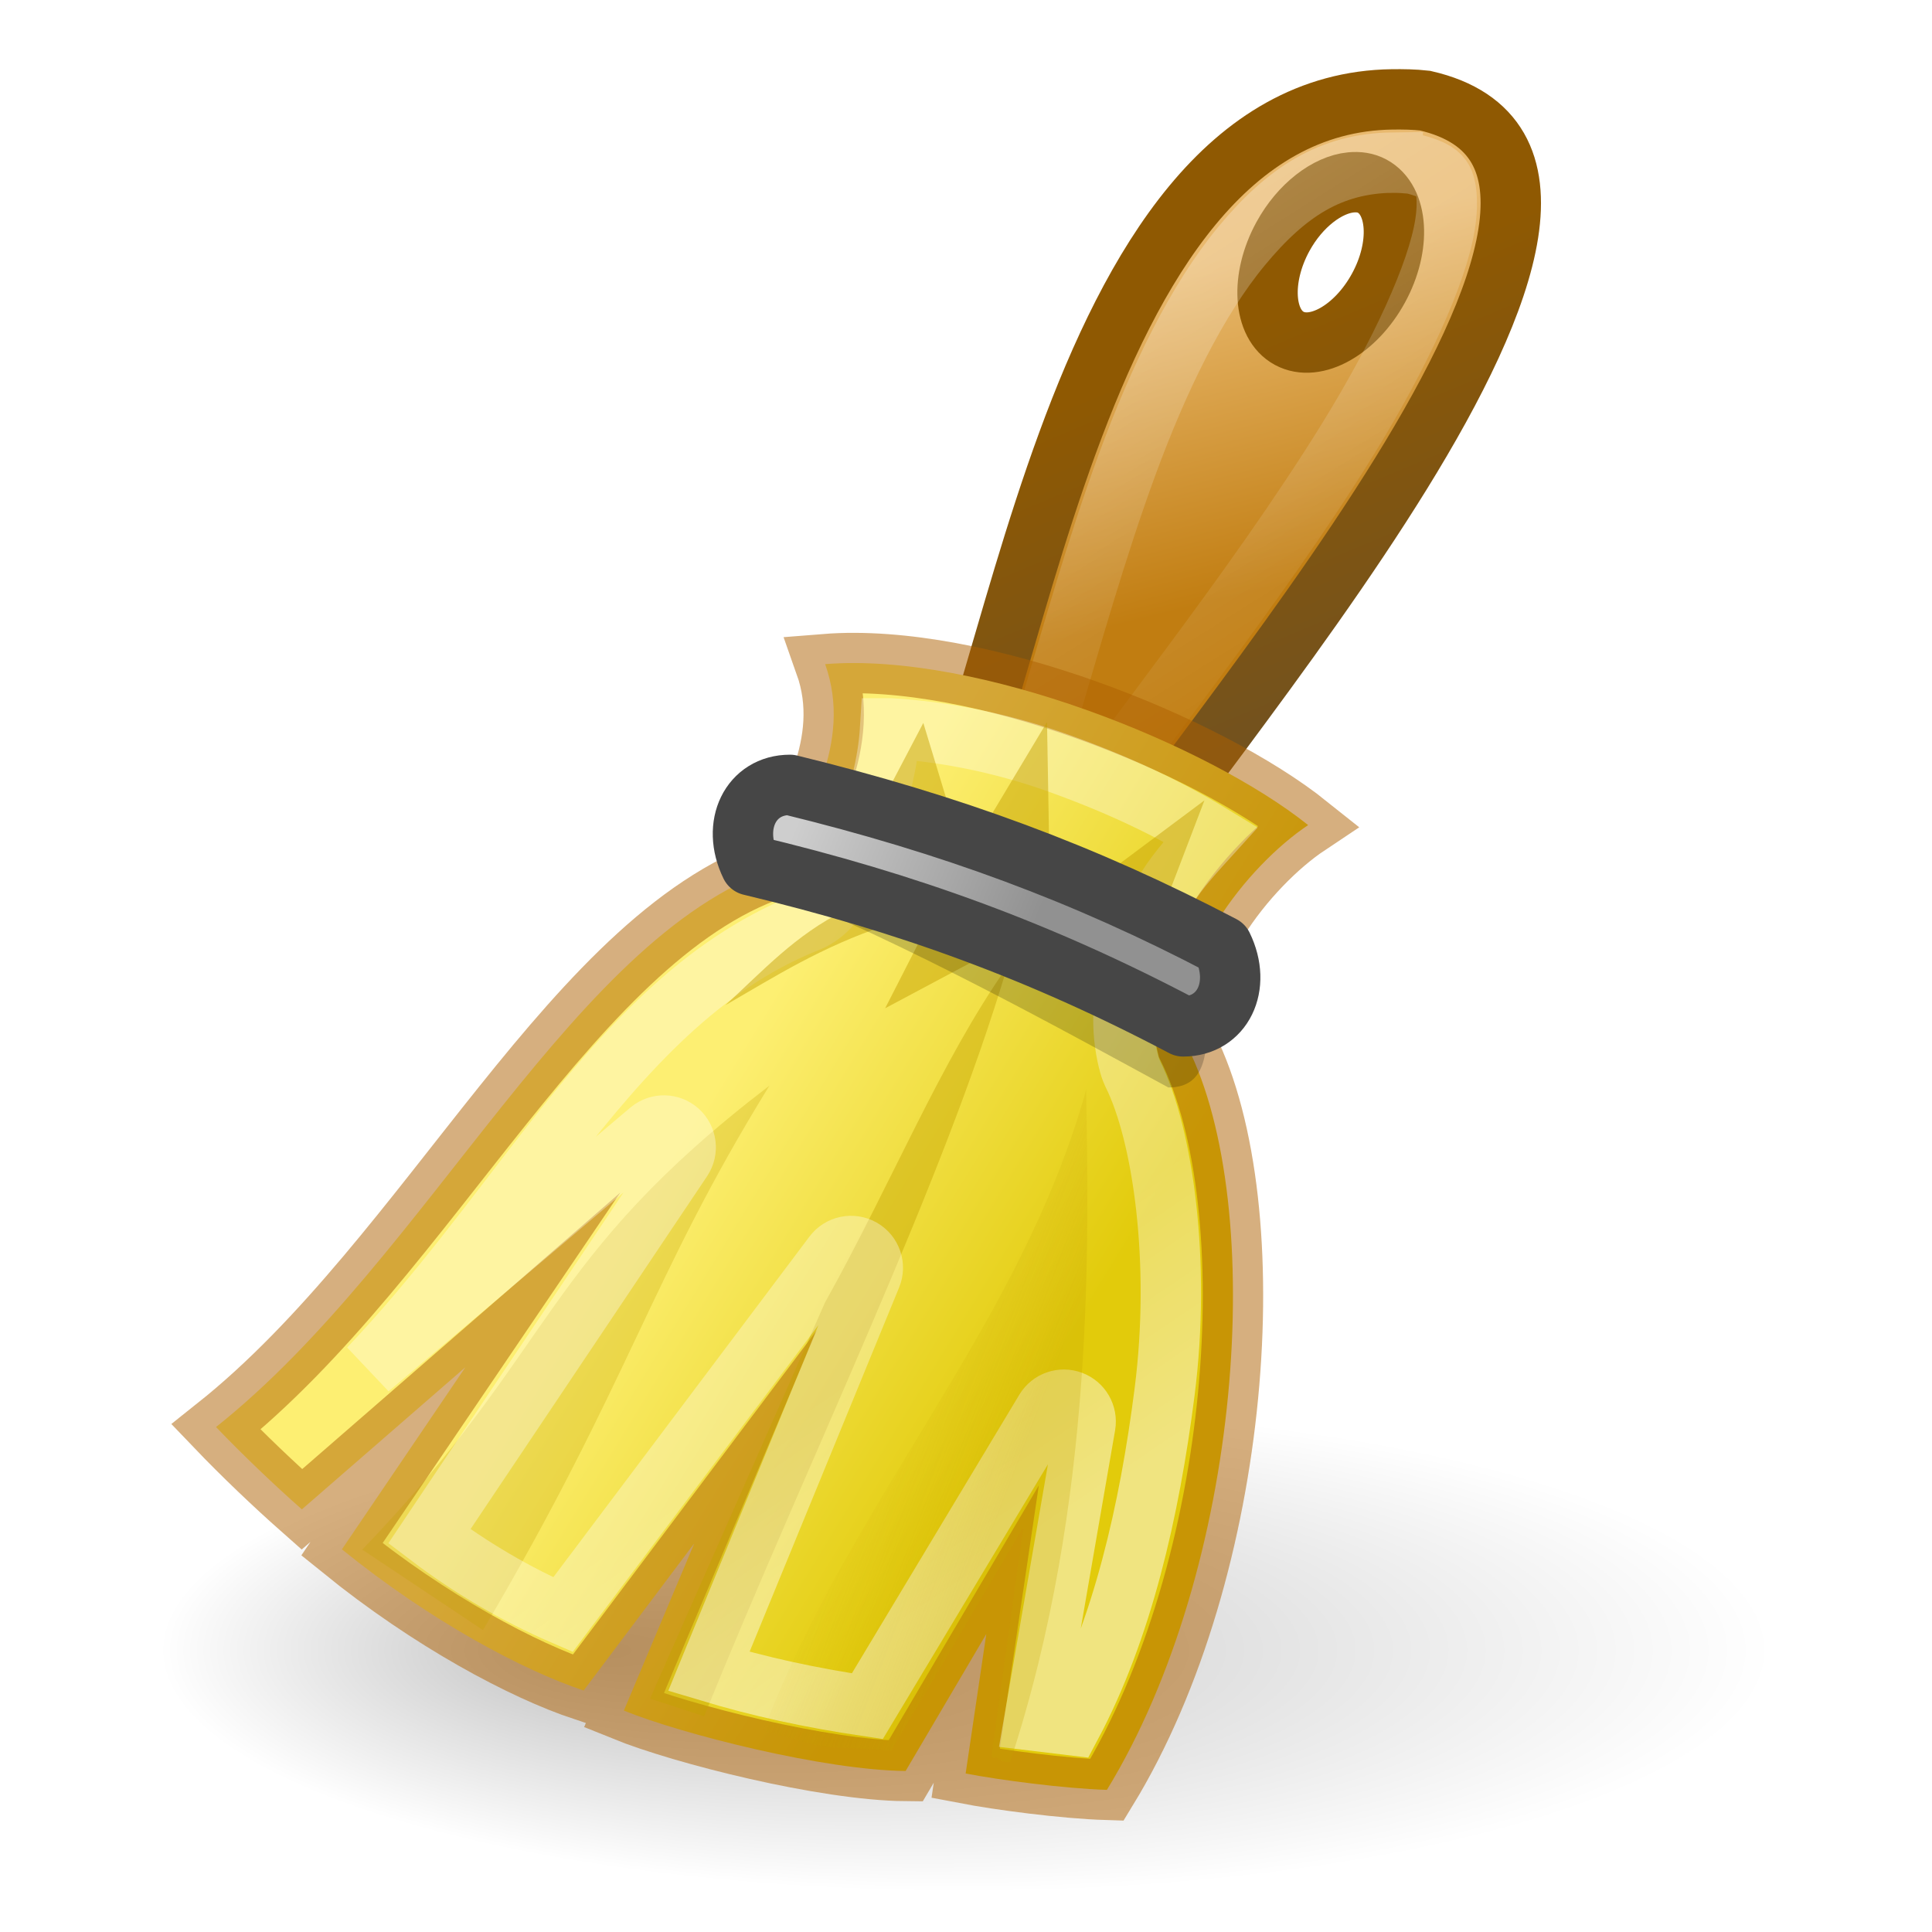
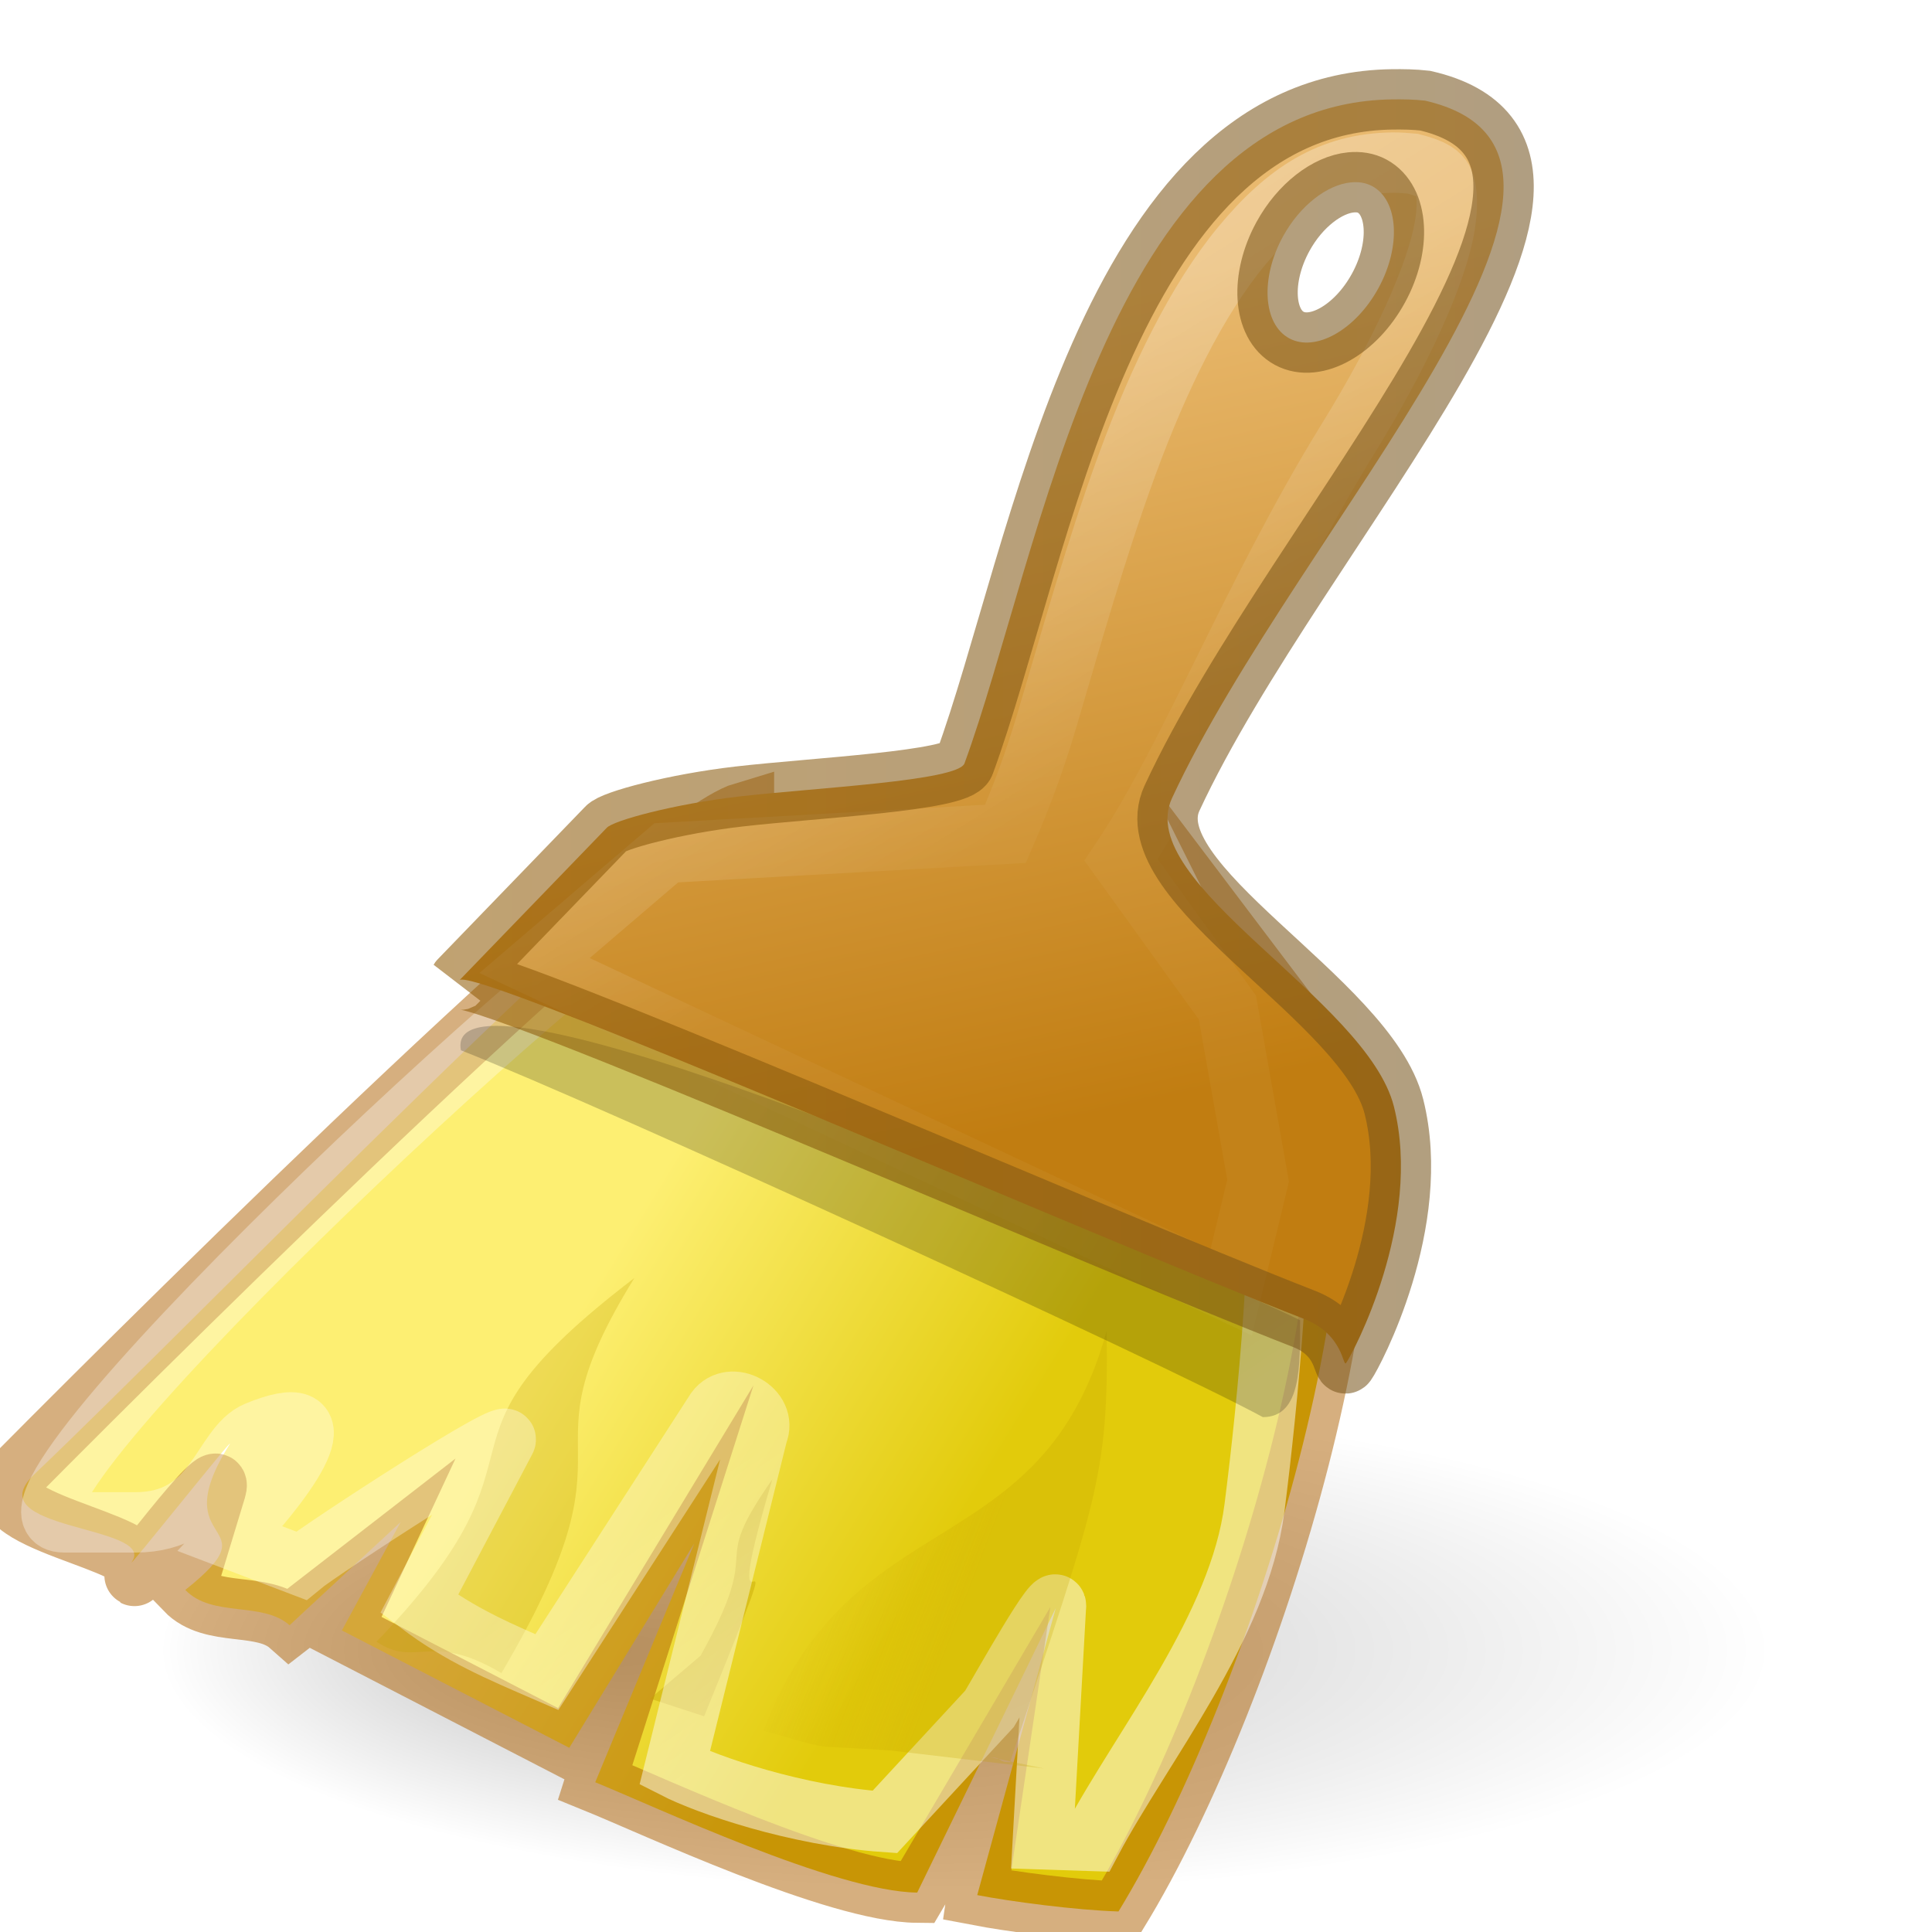
<svg xmlns="http://www.w3.org/2000/svg" xmlns:xlink="http://www.w3.org/1999/xlink" id="svg2437" height="32" width="32" version="1.1">
  <defs id="defs2439">
    <linearGradient id="linearGradient6019">
      <stop offset="0" style="stop-color:#000000;stop-opacity:1" id="stop6021" />
      <stop offset="1" style="stop-color:#000000;stop-opacity:0" id="stop6023" />
    </linearGradient>
    <radialGradient gradientTransform="matrix(0.6666667,0,0,0.2,-9.333333,13.53333)" gradientUnits="userSpaceOnUse" xlink:href="#linearGradient6019" id="radialGradient6025" fy="69" fx="28.603" r="20" cy="69" cx="38" />
    <linearGradient id="linearGradient5996">
      <stop offset="0" style="stop-color:#8f5902;stop-opacity:1" id="stop5998" />
      <stop offset="1" style="stop-color:#73521e;stop-opacity:1" id="stop6000" />
    </linearGradient>
-     <linearGradient gradientTransform="matrix(0.6666667,0,0,0.6666667,-1.333333,0)" gradientUnits="userSpaceOnUse" xlink:href="#linearGradient5996" id="linearGradient6002" y2="18" x2="34" y1="9.241" x1="30.325" />
+     <linearGradient gradientTransform="matrix(0.6666667,0,0,0.6666667,-1.333333,0)" gradientUnits="userSpaceOnUse" xlink:href="#linearGradient5996" id="linearGradient6002" y2="24.102" x2="36.542" y1="9.241" x1="30.325" />
    <linearGradient id="linearGradient5958">
      <stop offset="0" style="stop-color:#c17d11;stop-opacity:1" id="stop5960" />
      <stop offset="1" style="stop-color:#e9b96e;stop-opacity:1" id="stop5962" />
    </linearGradient>
-     <linearGradient gradientTransform="matrix(0.6666667,0,0,0.6666667,-1.333333,0)" gradientUnits="userSpaceOnUse" xlink:href="#linearGradient5958" id="linearGradient5964" y2="8" x2="26" y1="16" x1="28" />
+     <linearGradient gradientTransform="matrix(0.6666667,0,0,0.6666667,-1.333333,0)" gradientUnits="userSpaceOnUse" xlink:href="#linearGradient5958" id="linearGradient5964" y2="8" x2="26" y1="27.473" x1="30.279" />
    <linearGradient id="linearGradient5984">
      <stop offset="0" style="stop-color:#ffffff;stop-opacity:1" id="stop5986" />
      <stop offset="1" style="stop-color:#ffffff;stop-opacity:0.134" id="stop5988" />
    </linearGradient>
    <linearGradient gradientTransform="matrix(0.6666667,0,0,0.6666667,-1.333333,0)" gradientUnits="userSpaceOnUse" xlink:href="#linearGradient5984" id="linearGradient5994" y2="16.686" x2="33.447" y1="8" x1="28" />
    <linearGradient id="linearGradient5966">
      <stop offset="0" style="stop-color:#fdef72;stop-opacity:1" id="stop5968" />
      <stop offset="1" style="stop-color:#e2cb0b;stop-opacity:1" id="stop5970" />
    </linearGradient>
    <linearGradient gradientTransform="matrix(0.6666667,0,0,0.6666667,-1.333333,0)" gradientUnits="userSpaceOnUse" xlink:href="#linearGradient5966" id="linearGradient5972" y2="30.743" x2="30.208" y1="25.061" x1="20.934" />
    <linearGradient id="linearGradient5981">
      <stop offset="0" style="stop-color:#ffffff;stop-opacity:1" id="stop5983" />
      <stop offset="1" style="stop-color:#ffffff;stop-opacity:0.694" id="stop5985" />
    </linearGradient>
    <linearGradient gradientTransform="matrix(0.6666667,0,0,0.6666667,-1.333333,0)" gradientUnits="userSpaceOnUse" xlink:href="#linearGradient5981" id="linearGradient5973" y2="37.029" x2="18.986" y1="41.956" x1="22.32" />
    <linearGradient id="linearGradient5999">
      <stop offset="0" style="stop-color:#c4a000;stop-opacity:1" id="stop6001" />
      <stop offset="1" style="stop-color:#c4a000;stop-opacity:0" id="stop6003" />
    </linearGradient>
    <linearGradient gradientTransform="matrix(0.6666667,0,0,0.6666667,-1.333333,0)" gradientUnits="userSpaceOnUse" xlink:href="#linearGradient5999" id="linearGradient6005" y2="34.728" x2="23.489" y1="36.218" x1="27.355" />
    <linearGradient id="linearGradient5974-892">
      <stop offset="0" style="stop-color:#919191;stop-opacity:1" id="stop2473" />
      <stop offset="1" style="stop-color:#cecece;stop-opacity:1" id="stop2475" />
    </linearGradient>
    <linearGradient gradientTransform="matrix(0.6512129,0,0,0.6666667,-0.9164422,0)" gradientUnits="userSpaceOnUse" xlink:href="#linearGradient5974-892" id="linearGradient5980-761" y2="20.619" x2="21.591" y1="23.146" x1="27.652" />
+     <linearGradient xlink:href="#linearGradient5996" id="linearGradient870" x1="7.18" y1="12.113" x2="25.404" y2="12.113" gradientUnits="userSpaceOnUse" />
  </defs>
  <path d="m 29.333,27.333 a 13.333,4 0 1 1 -26.667,0 13.333,4 0 1 1 26.667,0 z" id="path6017" style="opacity:0.25;fill:url(#radialGradient6025);fill-opacity:1;stroke:none;stroke-width:0.816" />
-   <path d="M 23.062,1.646 C 17.594,1.716 16.798,12.478 15.229,14.417 L 17.896,15.375 C 19.65,12.46 28.4,2.77 23.604,1.667 23.418,1.646 23.239,1.644 23.062,1.646 Z m -0.688,1.375 c 0.129,-0.012 0.245,0.004 0.354,0.062 0.435,0.235 0.482,0.997 0.104,1.688 C 22.455,5.462 21.79,5.839 21.354,5.604 20.919,5.369 20.872,4.608 21.25,3.917 21.534,3.398 21.988,3.058 22.375,3.021 Z" id="path5371" style="fill:url(#linearGradient5964);fill-opacity:1;fill-rule:evenodd;stroke:url(#linearGradient6002);stroke-width:1px;stroke-linecap:butt;stroke-linejoin:miter;stroke-opacity:1" />
-   <path d="m 23.068,2.693 c -1.027,0.013 -1.758,0.481 -2.504,1.383 -0.739,0.893 -1.377,2.205 -1.895,3.617 -0.519,1.415 -0.941,2.928 -1.326,4.227 -0.223,0.751 -0.446,1.328 -0.689,1.891 l 0.83,0.297 c 1.15,-1.717 3.261,-4.279 4.838,-6.83 0.87,-1.409 1.487,-2.755 1.613,-3.564 0.064,-0.412 0.008,-0.655 -0.037,-0.732 -0.054,-0.094 -0.141,-0.178 -0.498,-0.27 -0.113,-0.01 -0.219,-0.019 -0.332,-0.018 z" id="path5992" style="opacity:0.267;fill:none;stroke:url(#linearGradient5994);stroke-width:1px;stroke-linecap:butt;stroke-linejoin:miter;stroke-opacity:1" />
-   <path d="M 13.667,11 C 14.14,12.335 13.306,13.492 13,14.333 9.539,15.364 7.142,20.802 3.578,23.636 4.023,24.101 4.546,24.599 5,25 L 7.708,22.646 5.663,25.662 C 7.136,26.856 8.667,27.667 9.667,28 L 11.5,25.562 10.333,28.333 c 0.968,0.393 3.324,0.988 4.667,1 L 16.336,27.065 15.994,29.375 c 0.553,0.106 1.625,0.249 2.34,0.271 C 20.575,25.979 21,20 19.667,17.333 c -0.333,-1.333 1,-3 2,-3.667 C 20,12.333 16.196,10.798 13.667,11 Z" id="path5367" style="fill:url(#linearGradient5972);fill-opacity:1;fill-rule:evenodd;stroke:none;stroke-width:1;stroke-linecap:butt;stroke-linejoin:miter;stroke-miterlimit:20;stroke-dasharray:none;stroke-opacity:1" />
-   <path d="M 13.667,11 C 14.14,12.335 13.306,13.492 13,14.333 9.539,15.364 7.142,20.802 3.578,23.636 4.023,24.101 4.546,24.599 5,25 L 7.708,22.646 5.663,25.662 C 7.136,26.856 8.667,27.667 9.667,28 L 11.5,25.562 10.333,28.333 c 0.968,0.393 3.324,0.988 4.667,1 L 16.336,27.065 15.994,29.375 c 0.553,0.106 1.625,0.249 2.34,0.271 C 20.575,25.979 21,20 19.667,17.333 c -0.333,-1.333 1,-3 2,-3.667 C 20,12.333 16.196,10.798 13.667,11 Z" id="path5367-6" style="opacity:0.5;fill:none;fill-opacity:1;fill-rule:evenodd;stroke:#ad5f00;stroke-width:1;stroke-linecap:butt;stroke-linejoin:miter;stroke-miterlimit:20;stroke-dasharray:none;stroke-opacity:1" />
-   <path d="M 6,25.667 C 9.211,22.326 8.977,20.864 12.744,17.982 10.756,21.2 10.434,22.875 8,27 Z" id="path5975" style="opacity:0.267;fill:#c4a000;fill-rule:evenodd;stroke:none;stroke-width:1" />
-   <path d="M 10.767,28.135 13.664,21.575 c 1.11,-1.989 1.906,-3.98 3.019,-5.565 -1.068,3.612 -3.26,8.081 -5.021,12.417 z" id="path5979" style="opacity:0.416;fill:#c4a000;fill-rule:evenodd;stroke:none;stroke-width:1" />
-   <path d="m 14.744,12.064 c -0.074,1.222 -0.658,2.229 -0.801,2.621 a 0.361,0.361 0 0 1 -0.002,0 c -0.108,0.294 -0.347,0.524 -0.648,0.617 l 0.031,-0.01 c -1.723,0.706 -2.951,2.073 -4.207,3.68 -0.919,1.177 -1.853,2.475 -3.004,3.691 l 4.654,-3.939 a 0.361,0.361 0 0 1 0.531,0.477 l -4.187,6.246 c 0.683,0.518 1.432,0.959 2.213,1.297 l 4.482,-5.961 a 0.361,0.361 0 0 1 0.623,0.354 l -2.688,6.547 c 0.834,0.251 1.661,0.433 2.625,0.576 l 2.947,-4.904 a 0.361,0.361 0 0 1 0.664,0.248 L 17.129,28.5 l 0.615,0.074 c 0.845,-1.589 1.293,-3.541 1.545,-5.516 0.275,-2.153 -0.029,-4.274 -0.527,-5.271 a 0.361,0.361 0 0 1 -0.006,-0.014 c -0.025,-0.055 -0.048,-0.12 -0.064,-0.191 -3.52e-4,-0.002 -0.002,-0.002 -0.002,-0.004 -0.26,-1.057 0.133,-2.06 0.629,-2.854 0.215,-0.343 0.479,-0.62 0.736,-0.904 -0.687,-0.418 -1.48,-0.803 -2.49,-1.168 -1.012,-0.365 -1.986,-0.539 -2.82,-0.588 z" id="path6014" style="opacity:0.478;fill:none;stroke:url(#linearGradient5973);stroke-width:1px;stroke-linecap:butt;stroke-linejoin:miter;stroke-opacity:1" />
-   <path d="m 12.646,28.667 c 1.452,-3.835 4.264,-6.713 5.345,-10.624 0.034,2.441 0.166,6.802 -1.261,11.144 -0.213,0.001 -0.116,-0.074 -0.313,-0.079 l 0.534,-3.816 -2.188,3.703 c -1.461,-0.104 -0.863,0.022 -2.116,-0.328 z" id="path5977" style="opacity:0.247;fill:url(#linearGradient6005);fill-opacity:1;fill-rule:evenodd;stroke:none;stroke-width:1" />
+   <path d="m 12.322,13.452 c -1.334,0.397 -9.034,8.382 -11.753,10.966 -0.984,0.935 2.018,0.838 1.619,1.445 -0.159,0.242 1.76,-2.172 1.613,-1.937 -1.111,1.768 0.764,1.219 -0.732,2.408 0.445,0.465 1.273,0.183 1.727,0.585 L 6.636,25.21 5.663,27.005 9.429,28.949 11.5,25.562 9.859,29.52 c 0.968,0.393 3.99,1.815 5.333,1.827 l 2.295,-4.713 -1.301,4.755 c 0.553,0.106 1.625,0.249 2.34,0.271 2.241,-3.667 4.634,-11.563 3.301,-14.23 z" id="path5367" style="fill:url(#linearGradient5972);fill-opacity:1;fill-rule:evenodd;stroke:none;stroke-width:1;stroke-linecap:butt;stroke-linejoin:miter;stroke-miterlimit:20;stroke-dasharray:none;stroke-opacity:1" />
+   <path d="m 12.322,13.452 c -1.46,0.435 -9.376,8.271 -12.059,10.979 -0.75,0.757 2.314,1.104 2.004,1.597 -0.333,0.53 1.494,-1.963 1.309,-1.358 l -0.506,1.664 c 0.445,0.465 1.273,0.183 1.727,0.585 l 1.42,-1.1 -0.554,1.186 3.766,1.945 1.291,-2.132 -0.862,2.703 c 0.968,0.393 3.99,1.815 5.333,1.827 l 1.336,-2.268 -0.342,2.31 c 0.553,0.106 1.625,0.249 2.34,0.271 2.241,-3.667 4.634,-11.563 3.301,-14.23 3.064,4.048 -5.974,-1.942 -9.504,-3.977 z" id="path5367-6" style="opacity:0.5;fill:none;fill-opacity:1;fill-rule:evenodd;stroke:#ad5f00;stroke-width:1;stroke-linecap:butt;stroke-linejoin:miter;stroke-miterlimit:20;stroke-dasharray:none;stroke-opacity:1" />
+   <path d="M 6.237,27.192 C 9.448,23.851 6.739,24.05 10.507,21.168 8.518,24.387 10.739,23.587 8.305,27.712 7.118,27.007 6.904,27.637 6.237,27.192 Z" id="path5975" style="opacity:0.267;fill:#c4a000;fill-rule:evenodd;stroke:none;stroke-width:1" />
+   <path d="m 10.767,28.135 0.836,-0.711 c 1.11,-1.989 0.076,-1.336 1.189,-2.921 -1.068,3.612 0.631,-0.411 -1.129,3.924 z" id="path5979" style="opacity:0.416;fill:#c4a000;fill-rule:evenodd;stroke:none;stroke-width:1" />
+   <path d="m 12.615,14.421 -1.322,0.305 C 9.77,15.351 -0.759,25.214 1.06,25.215 l 1.182,2.05e-4 c 1.352,2.33e-4 1.419,-1.261 2.014,-1.505 1.382,-0.567 0.711,0.56 -0.44,1.777 l 1.171,0.446 c 0.319,-0.265 3.608,-2.412 3.379,-2.066 l -1.423,2.699 c 0.683,0.518 1.334,0.791 2.115,1.129 l 2.799,-4.336 c 0.253,-0.344 0.856,-0.006 0.691,0.387 l -1.373,5.541 c 0.536,0.274 2.005,0.787 3.481,0.89 l 1.734,-1.874 c 0.206,-0.341 1.165,-2.062 1.098,-1.67 l -0.214,3.832 0.807,0.026 c 0.845,-1.589 2.445,-3.541 2.697,-5.516 0.111,-0.87 0.237,-2.033 0.315,-3.175 0.115,-1.684 0.125,-3.324 -0.172,-3.918 -0.002,-0.004 -0.004,-0.009 -0.006,-0.014 -0.025,-0.055 -0.048,-0.12 -0.064,-0.191 -3.52e-4,-0.002 -0.002,-0.002 -0.002,-0.004 4.712,3.617 -7.064,-1.841 -9.556,-2.948 z" id="path6014" style="opacity:0.478;fill:none;stroke:url(#linearGradient5973);stroke-width:1px;stroke-linecap:butt;stroke-linejoin:miter;stroke-opacity:1" />
+   <path d="m 12.646,28.667 c 1.452,-3.835 4.603,-2.713 5.684,-6.624 0.034,2.441 -0.173,2.802 -1.6,7.144 -0.213,0.001 -0.116,-0.074 -0.313,-0.079 l 0.873,0.184 -2.527,-0.297 c -1.461,-0.104 -0.863,0.022 -2.116,-0.328 z" id="path5977" style="opacity:0.247;fill:url(#linearGradient6005);fill-opacity:1;fill-rule:evenodd;stroke:none;stroke-width:1" />
  <path d="m 14.002,15.074 c -0.835,0.411 -1.375,1.018 -1.989,1.576 0.818,-0.472 1.586,-0.966 2.666,-1.326 z" id="path5995" style="opacity:0.482;fill:#c4a000;fill-rule:evenodd;stroke:none;stroke-width:1" />
  <path d="m 15.339,15.374 -0.678,1.326 1.987,-1.059 z" id="path5997" style="opacity:0.482;fill:#c4a000;fill-rule:evenodd;stroke:none;stroke-width:1" />
-   <path d="m 15.293,11.974 -0.597,1.138 1.044,0.335 z" id="path6007" style="opacity:0.482;fill:#c4a000;fill-rule:evenodd;stroke:none;stroke-width:1" />
-   <path d="m 19.949,13.257 -1.64,1.224 1.044,0.335 z" id="path6009" style="opacity:0.482;fill:#c4a000;fill-rule:evenodd;stroke:none;stroke-width:1" />
-   <path d="m 17.342,11.959 -1.009,1.683 1.044,0.335 -0.035,-2.018 z" id="path6011" style="opacity:0.482;fill:#c4a000;fill-rule:evenodd;stroke:none;stroke-width:1" />
-   <path d="m 12.645,14.683 c -0.378,-1.977 6.222,1.435 7.358,1.996 -0.004,0.719 0,1.333 -0.651,1.333 -1.712,-0.929 -4.357,-2.403 -6.707,-3.33 z" id="path6013" style="opacity:0.2;fill:#000000;fill-opacity:1;fill-rule:evenodd;stroke:none;stroke-width:1" />
-   <path d="M 12.433,14.333 C 12.108,13.667 12.433,13 13.085,13 c 2.661,0.65 4.883,1.471 7.163,2.667 0.326,0.667 0,1.333 -0.651,1.333 -2.356,-1.243 -4.578,-2.05 -7.163,-2.667 z" id="path5373" style="fill:url(#linearGradient5980-761);fill-opacity:1;fill-rule:evenodd;stroke:#464646;stroke-width:1px;stroke-linecap:butt;stroke-linejoin:round;stroke-opacity:1" />
+   <path d="m 7.634,17.396 c -0.378,-1.977 12.764,3.91 13.9,4.471 -0.004,0.719 0.034,1.605 -0.617,1.605 C 19.205,22.543 9.984,18.322 7.634,17.396 Z" id="path6013" style="opacity:0.2;fill:#000000;fill-opacity:1;fill-rule:evenodd;stroke:none;stroke-width:1" />
+   <path d="m 23.062,1.646 c -4.726,0.061 -5.826,7.562 -7.087,10.998 -0.107,0.292 -2.481,0.404 -3.738,0.549 -1.067,0.123 -2.092,0.4 -2.19,0.521 l -2.438,2.523 c 0.167,-0.277 10.571,4.277 13.99,5.608 0.658,0.256 0.641,0.808 0.697,0.73 0.108,-0.149 1.273,-2.329 0.792,-4.246 -0.445,-1.775 -4.331,-3.696 -3.676,-5.109 C 21.5,8.717 27.533,2.57 23.604,1.667 23.418,1.646 23.239,1.644 23.062,1.646 Z m -0.688,1.375 c 0.129,-0.012 0.245,0.004 0.354,0.062 0.435,0.235 0.482,0.997 0.104,1.688 C 22.455,5.462 21.79,5.839 21.354,5.604 20.919,5.369 20.872,4.608 21.25,3.917 21.534,3.398 21.988,3.058 22.375,3.021 Z" id="path5371" style="fill:url(#linearGradient5964);fill-opacity:1;fill-rule:evenodd;stroke:none;stroke-width:1px;stroke-linecap:butt;stroke-linejoin:miter;stroke-opacity:1" />
+   <path d="m 23.068,2.693 c -1.027,0.013 -1.758,0.481 -2.504,1.383 -0.739,0.893 -1.377,2.205 -1.895,3.617 -0.519,1.415 -0.941,2.928 -1.326,4.227 -0.223,0.751 -0.446,1.328 -0.689,1.891 l -5.618,0.314 -2.182,1.867 11.538,5.414 0.446,-1.851 -0.508,-2.867 -1.761,-2.445 c 1.15,-1.717 2.177,-4.414 3.753,-6.966 0.87,-1.409 1.487,-2.755 1.613,-3.564 0.064,-0.412 0.008,-0.655 -0.037,-0.732 -0.054,-0.094 -0.141,-0.178 -0.498,-0.27 -0.113,-0.01 -0.219,-0.019 -0.332,-0.018 z" id="path5992" style="opacity:0.267;fill:none;stroke:url(#linearGradient5994);stroke-width:1px;stroke-linecap:butt;stroke-linejoin:miter;stroke-opacity:1" />
+   <path style="fill:none;fill-opacity:1;fill-rule:evenodd;stroke:url(#linearGradient870);stroke-width:1px;stroke-linecap:butt;stroke-linejoin:miter;stroke-opacity:1;opacity:0.56" id="path862" d="m 23.062,1.646 c -4.726,0.061 -5.826,7.562 -7.087,10.998 -0.107,0.292 -2.481,0.404 -3.738,0.549 -1.067,0.123 -2.092,0.4 -2.19,0.521 l -2.438,2.523 c 0.167,-0.277 10.571,4.277 13.99,5.608 0.658,0.256 0.641,0.808 0.697,0.73 0.108,-0.149 1.273,-2.329 0.792,-4.246 -0.445,-1.775 -4.331,-3.696 -3.676,-5.109 C 21.5,8.717 27.533,2.57 23.604,1.667 23.418,1.646 23.239,1.644 23.062,1.646 Z m -0.688,1.375 c 0.129,-0.012 0.245,0.004 0.354,0.062 0.435,0.235 0.482,0.997 0.104,1.688 C 22.455,5.462 21.79,5.839 21.354,5.604 20.919,5.369 20.872,4.608 21.25,3.917 21.534,3.398 21.988,3.058 22.375,3.021 Z" />
</svg>
